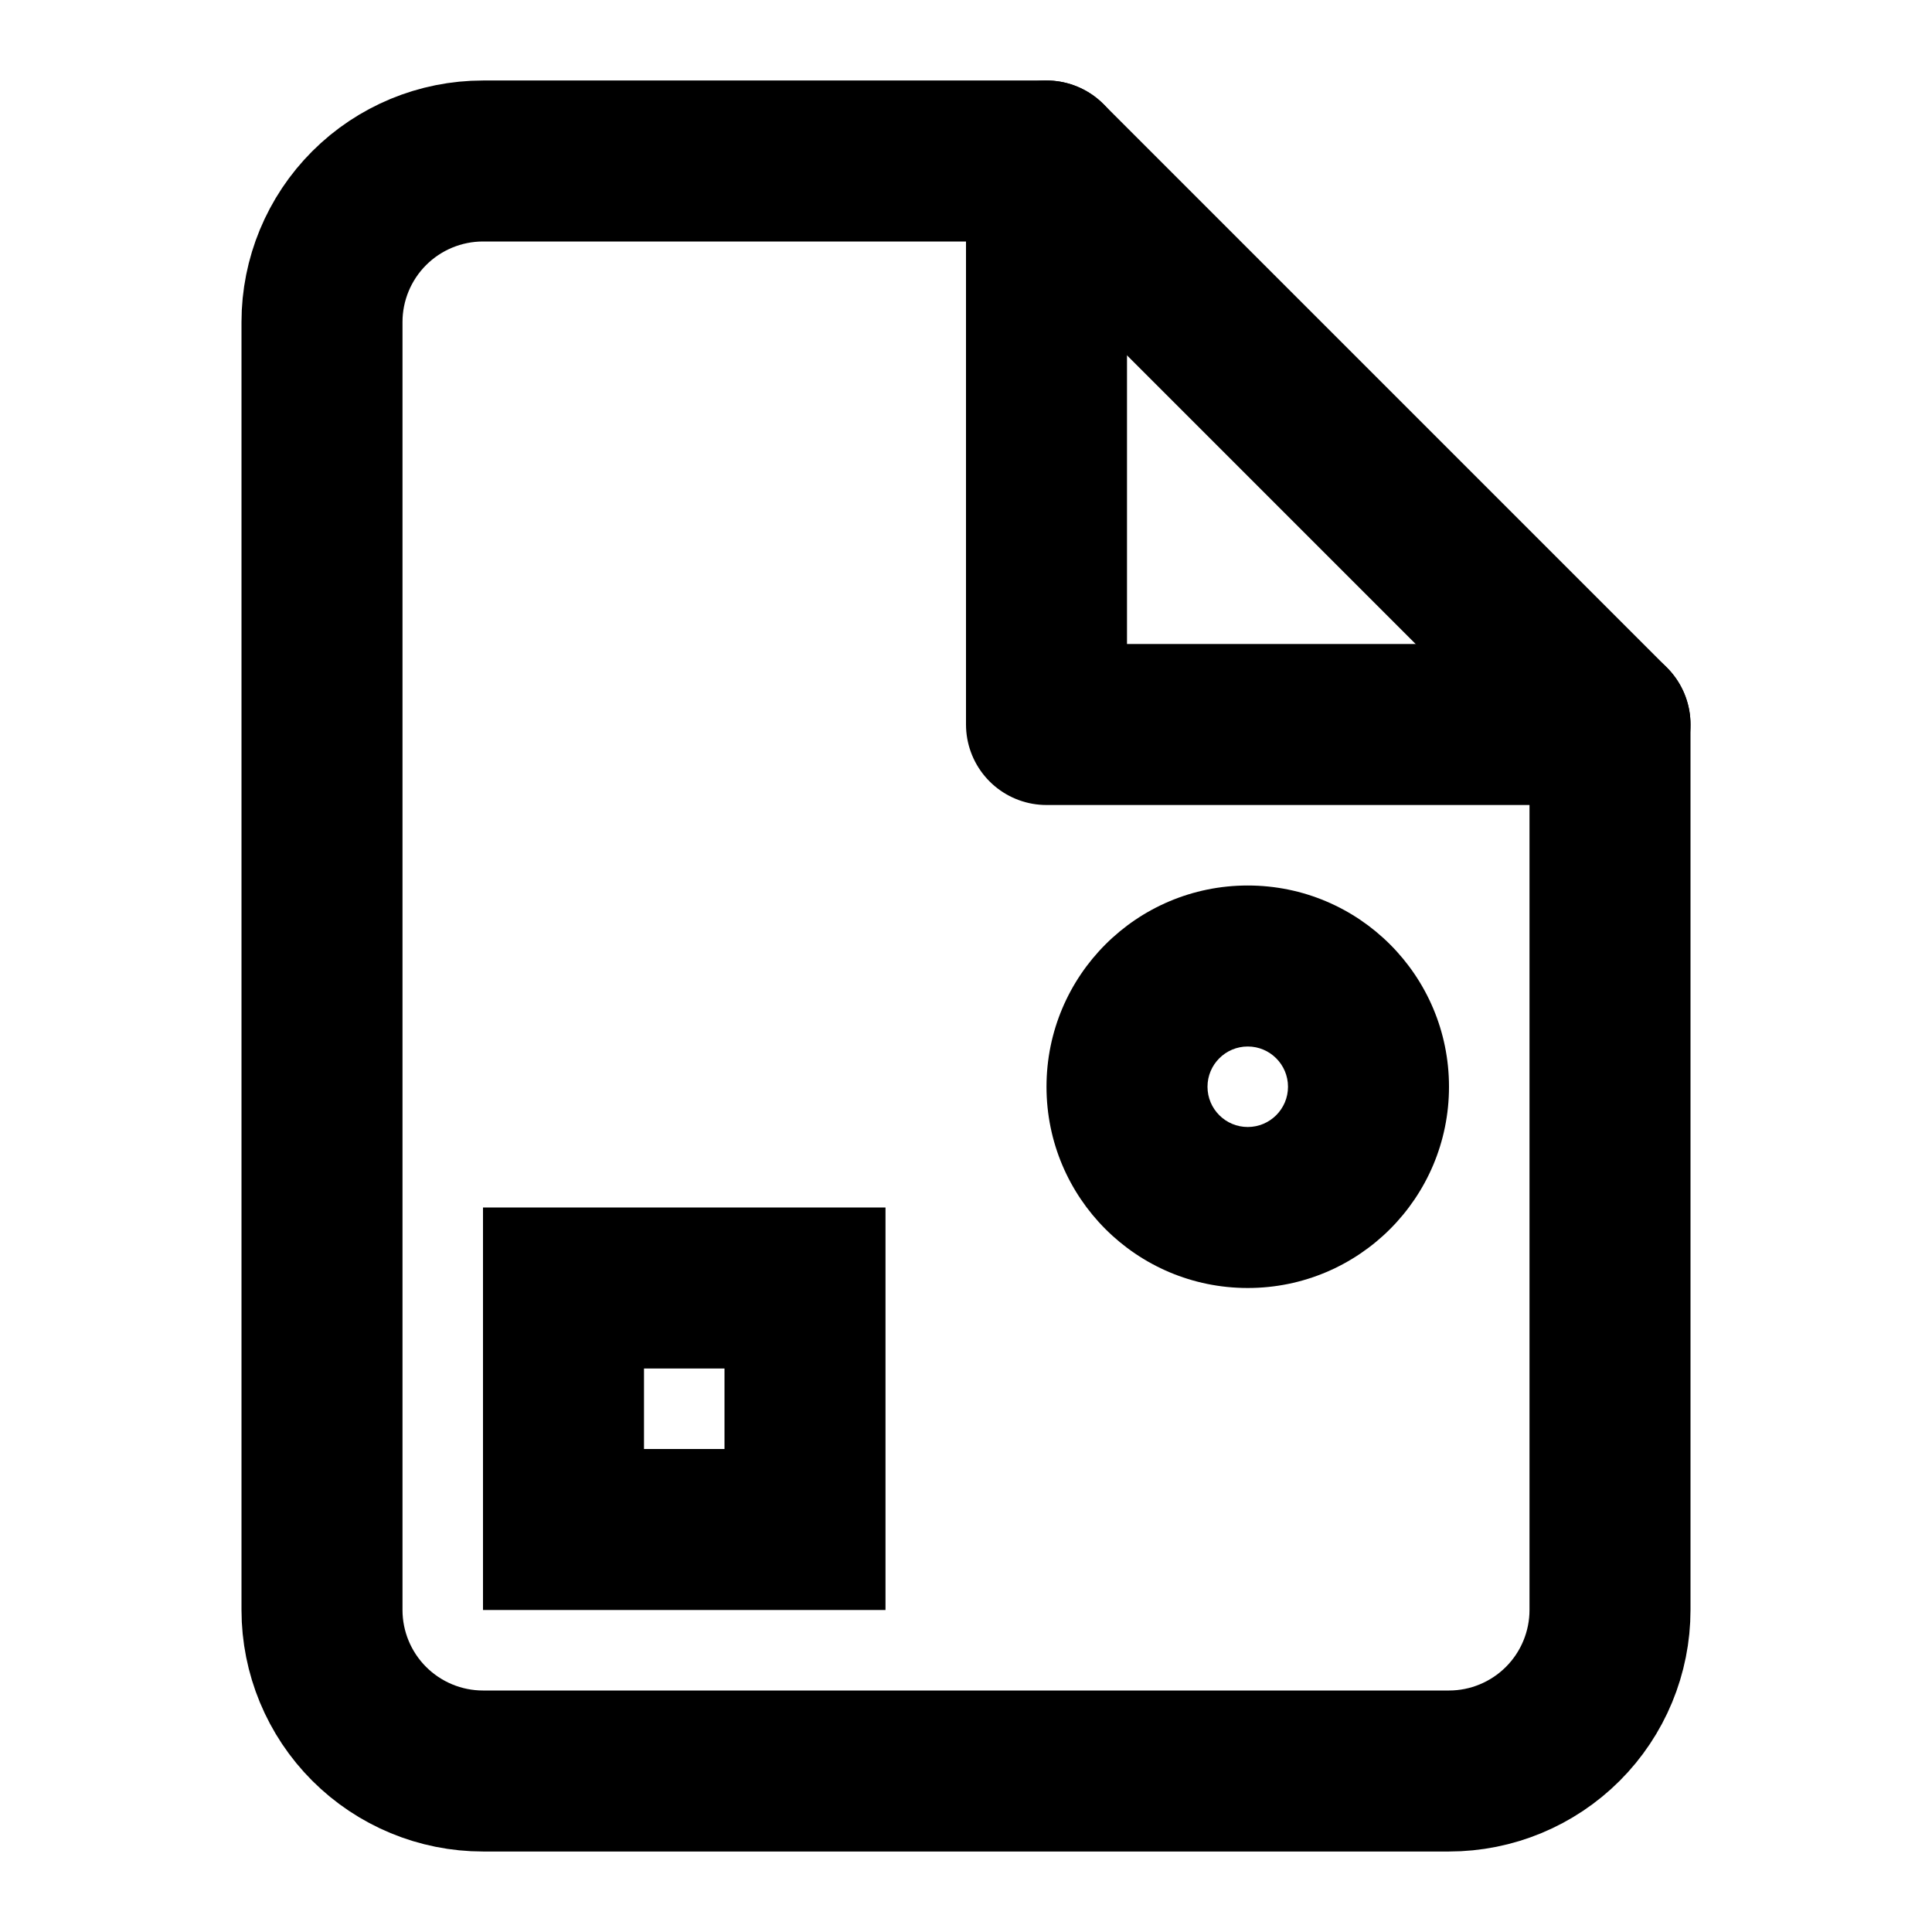
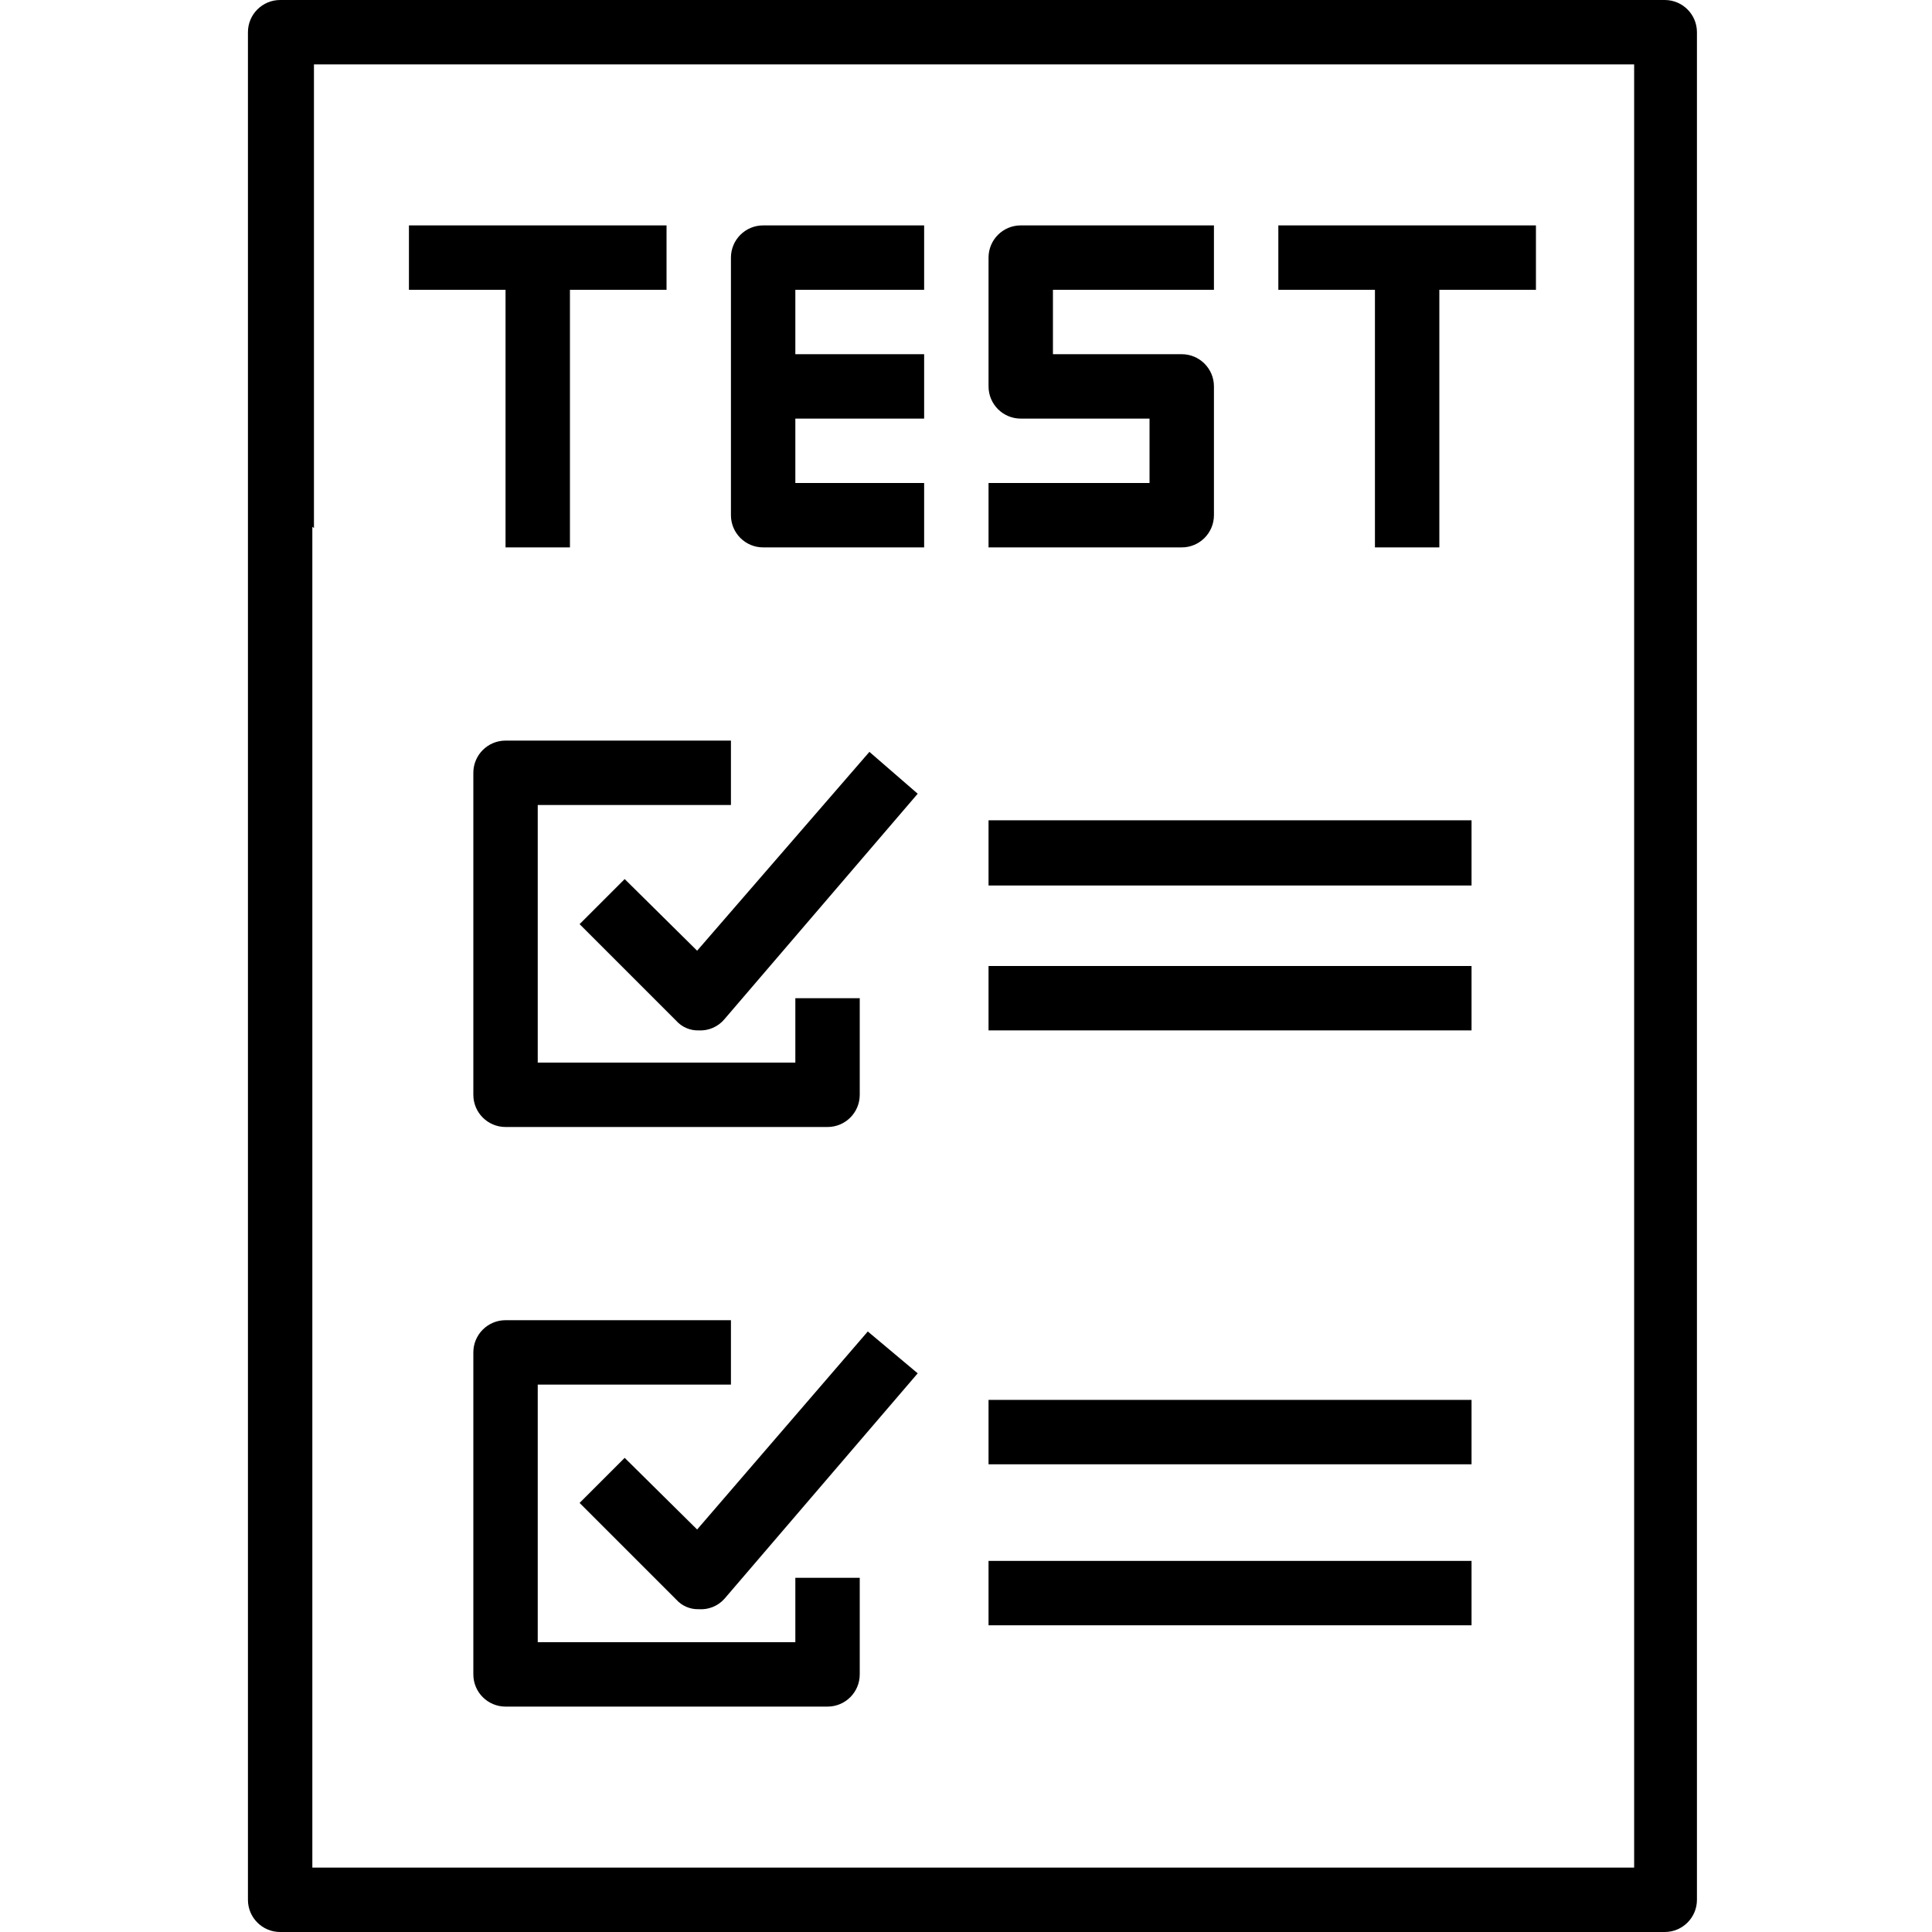
- <svg xmlns="http://www.w3.org/2000/svg" fill="none" viewBox="0 0 24 24" class="Icon Icon-exam-demo">
-   <path d="m13 2h-7c-.53 0-1.039.211-1.414.586-.375.375-.586.884-.586 1.414v16c0 .53.211 1.039.586 1.414.375.375.884.586 1.414.586h12c.53 0 1.039-.211 1.414-.586s.586-.884.586-1.414v-11z" stroke="currentColor" stroke-linecap="round" stroke-linejoin="round" stroke-width="2" />
-   <path d="m13 2v7h7" stroke="currentColor" stroke-linecap="round" stroke-linejoin="round" stroke-width="2" />
-   <g fill="currentColor">
-     <path d="m16 13.5c0 .276-.224.5-.5.5v2c1.381 0 2.5-1.119 2.5-2.5zm-.5-.5c.276 0 .5.224.5.5h2c0-1.381-1.119-2.5-2.5-2.5zm-2.5.5c0 1.381 1.119 2.5 2.5 2.5v-2c-.276 0-.5-.224-.5-.5zm2 0c0-.276.224-.5.5-.5v-2c-1.381 0-2.5 1.119-2.5 2.5z" />
-     <path d="m7 16v-1h-1v1zm0 3h-1v1h1zm3-3h1v-1h-1zm0 3v1h1v-1zm-4-3v3h2v-3zm1 1h3v-2h-3zm2-1v3h2v-3zm1 2h-3v2h3z" />
-   </g>
+ <svg xmlns="http://www.w3.org/2000/svg" fill="currentColor" viewBox="0 0 24 24" class="Icon Icon-exam-demo">
+   <path d="M20.68,0H3.48a.4.4,0,0,0-.4.4l0,5.49.82.67V.8h16.4V23.2H3.88V5.2h-.8V23.6a.4.4,0,0,0,.4.4h17.2a.4.4,0,0,0,.4-.4V.4A.4.4,0,0,0,20.68,0Z" />
+   <path d="M5.08,3.6h1.2V6.8h.8V3.6h1.2V2.8H5.08Z" />
+   <path d="M17.88,6.8V3.6h1.2V2.8h-3.2v.8h1.2V6.8Z" />
+   <path d="M11.48,3.6V2.8h-2a.4.4,0,0,0-.4.4V6.4a.4.4,0,0,0,.4.4h2V6H9.88V5.2h1.6V4.4H9.88V3.6Z" />
+   <path d="M12.28,6v.8h2.4a.4.4,0,0,0,.4-.4V4.8a.4.4,0,0,0-.4-.4h-1.6V3.6h2V2.8h-2.4a.4.4,0,0,0-.4.4V4.8a.4.4,0,0,0,.4.4h1.6V6Z" />
+   <path d="M7.76,10.92l-.56.56,1.2,1.2a.36.36,0,0,0,.28.12h0A.39.39,0,0,0,9,12.66l2.4-2.8-.6-.52L8.66,11.81Z" />
+   <path d="M5.88,9.6v4a.4.4,0,0,0,.4.4h4a.4.4,0,0,0,.4-.4V12.4h-.8v.8H6.68V10h2.4V9.2H6.28A.4.4,0,0,0,5.88,9.6Z" />
+   <path d="M10.78,16.54,8.66,19l-.9-.89-.56.56,1.2,1.2a.36.36,0,0,0,.28.12h0A.39.39,0,0,0,9,19.86l2.4-2.8Z" />
+   <path d="M9.08,17.2v-.8H6.28a.4.4,0,0,0-.4.4v4a.4.4,0,0,0,.4.4h4a.4.4,0,0,0,.4-.4V19.6h-.8v.8H6.68V17.2Z" />
+   <path d="M12.28,10.19h6V11h-6Z" />
+   <path d="M12.28,12h6v.8h-6Z" />
+   <path d="M12.28,17.39h6v.8h-6Z" />
+   <path d="M12.28,19.39h6v.8h-6Z" />
</svg>
